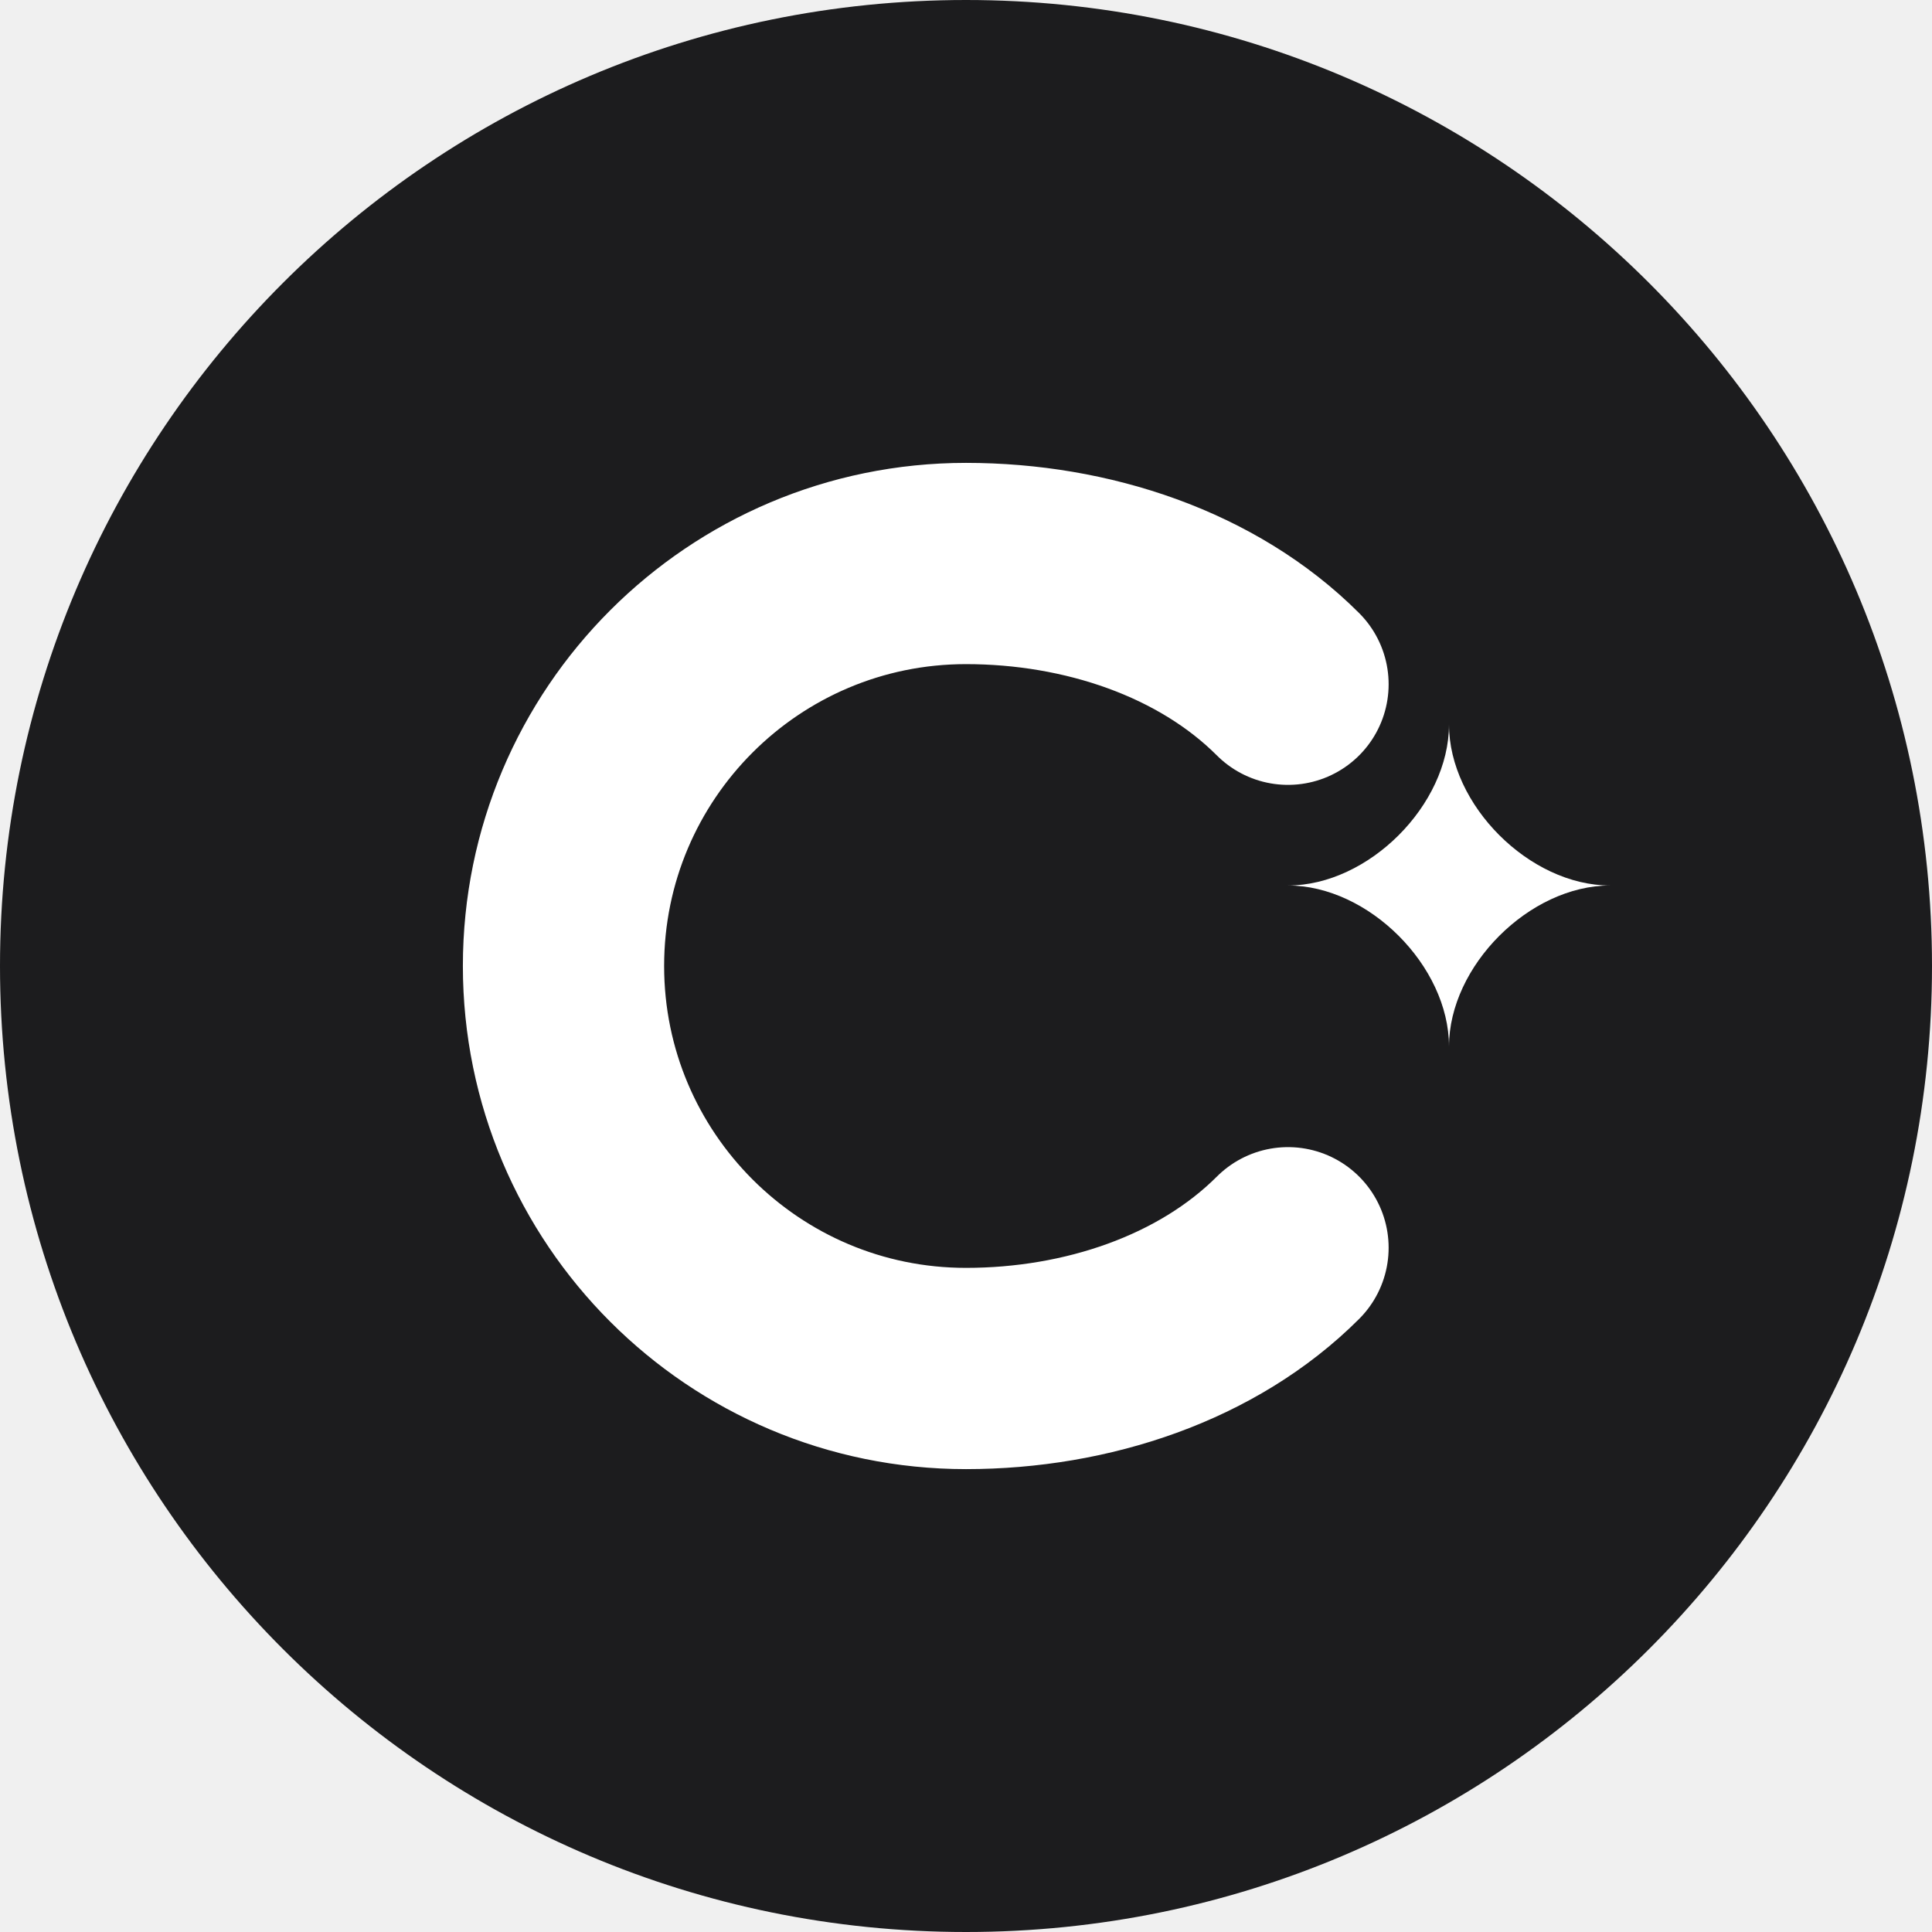
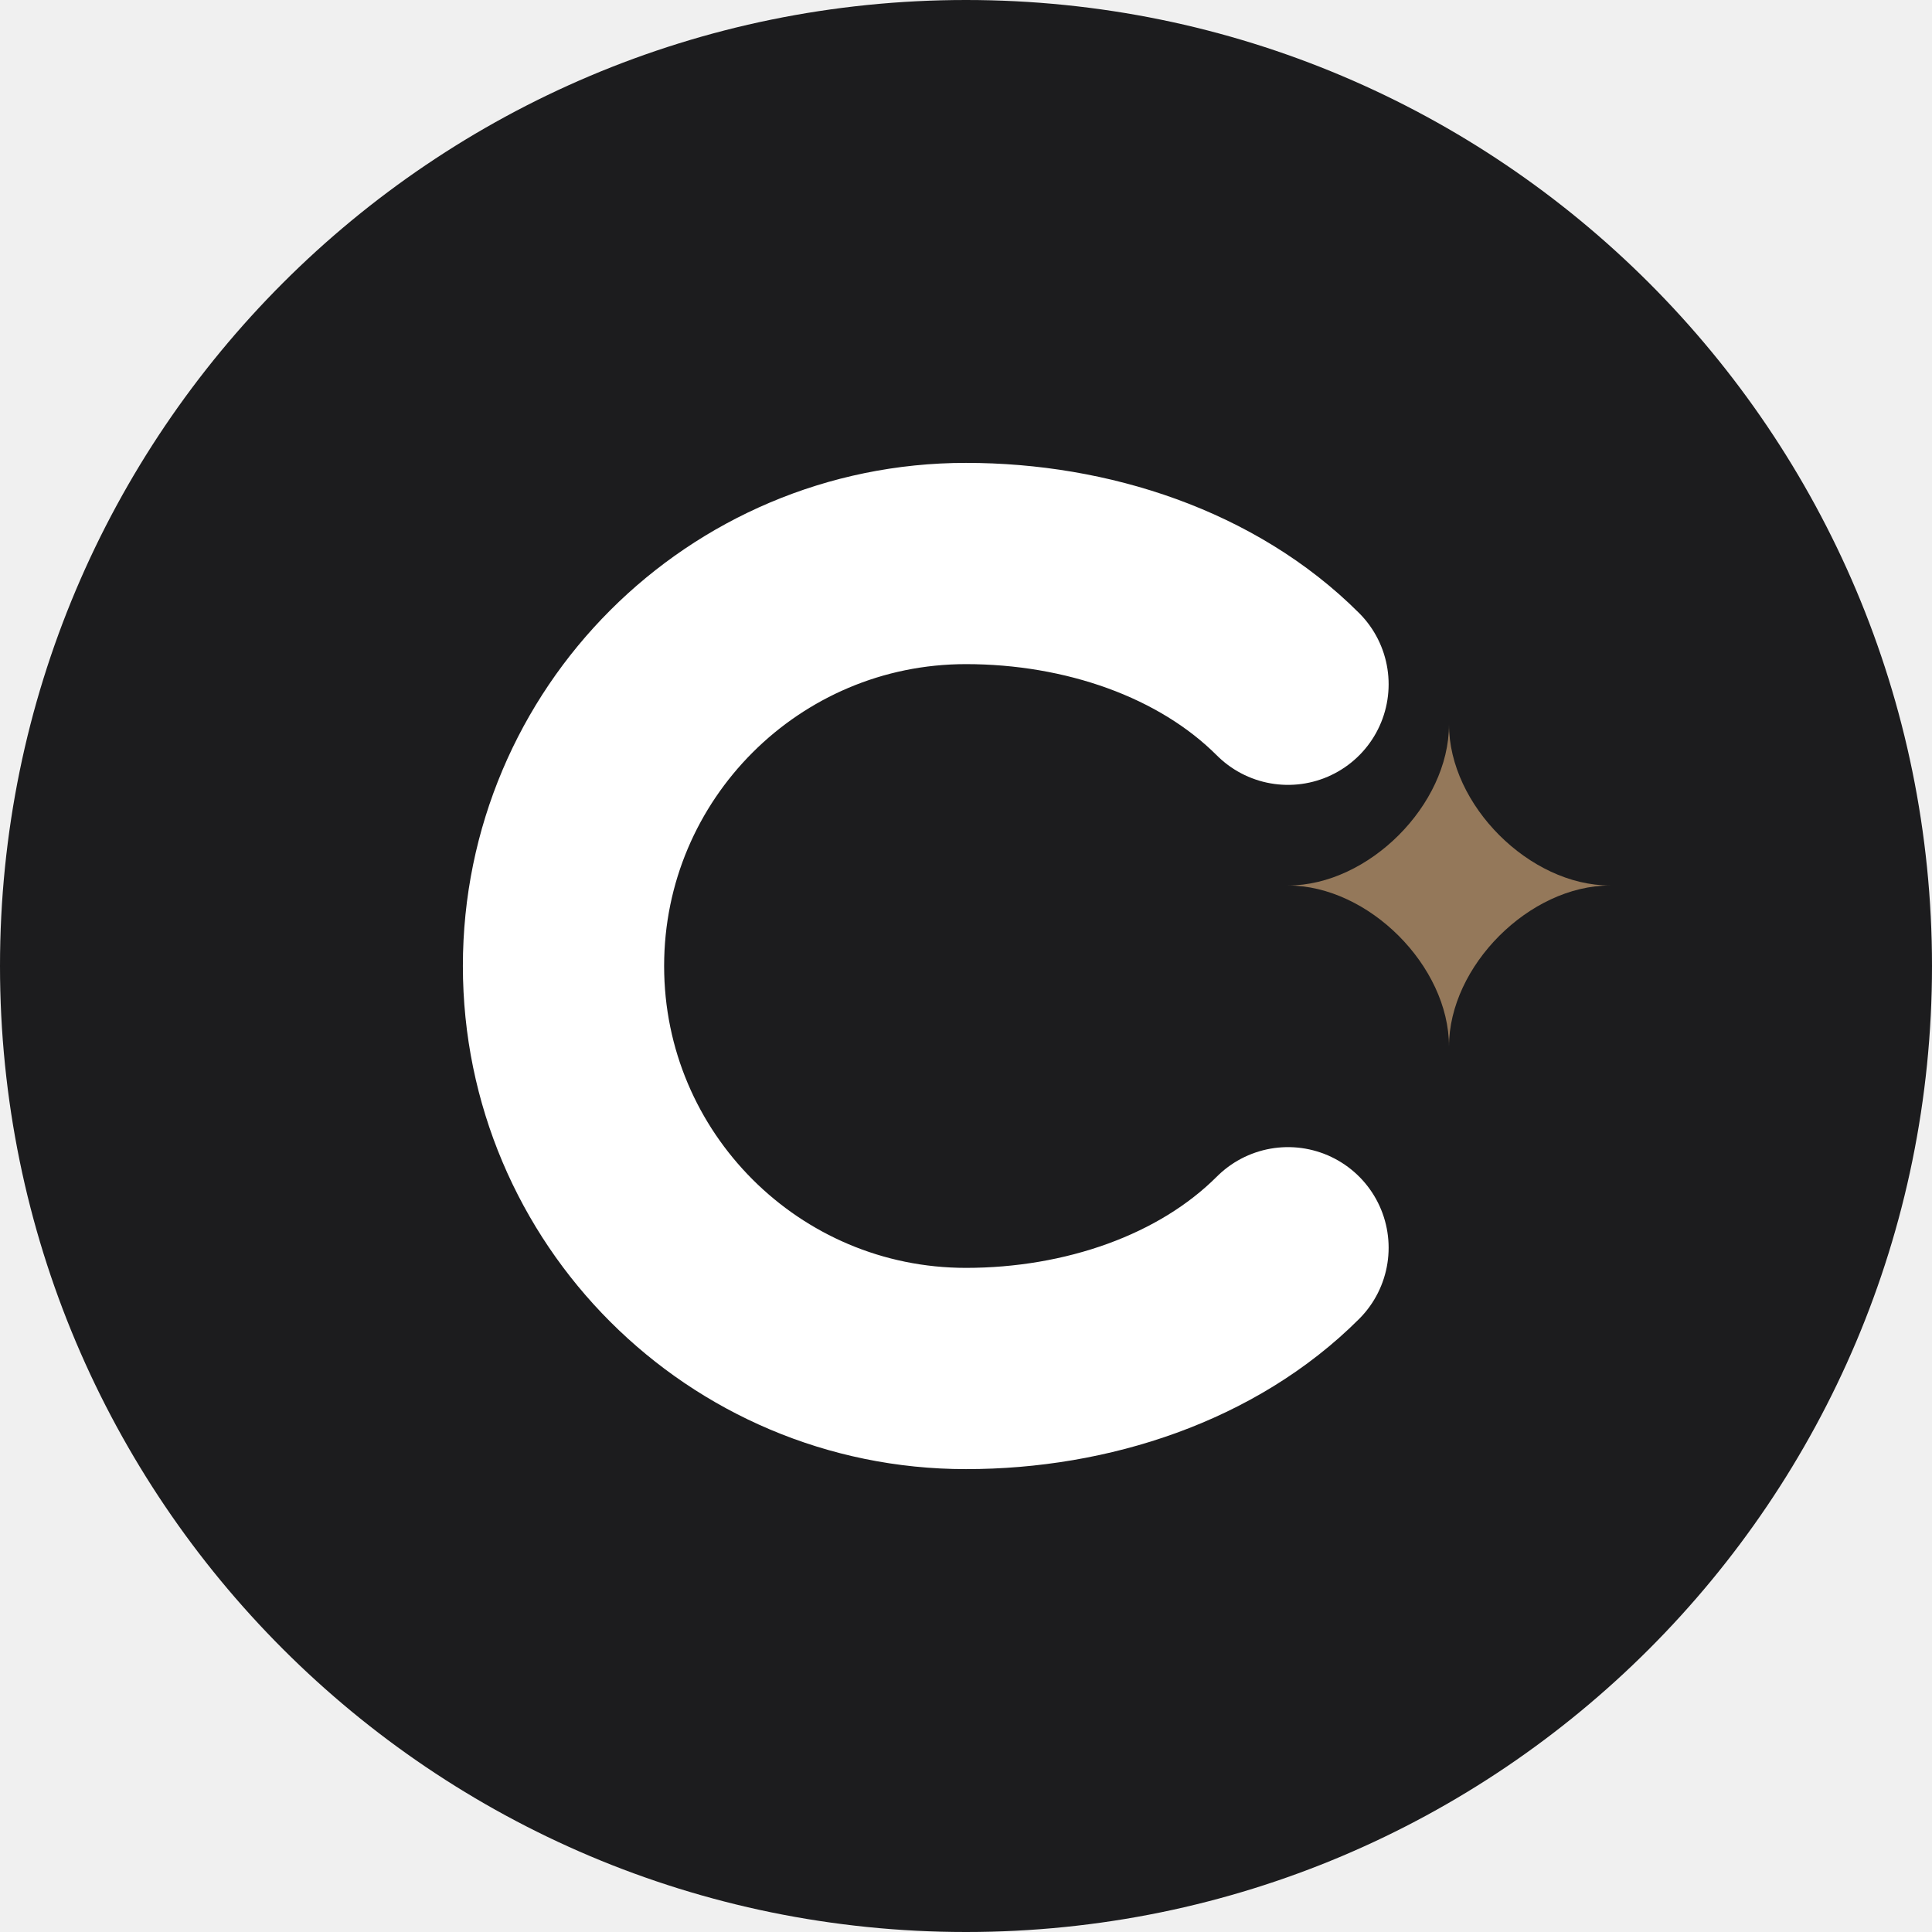
<svg xmlns="http://www.w3.org/2000/svg" viewBox="0 0 24 24" fill="none">
  <rect width="24" height="24" rx="12" fill="#1C1C1E" />
  <path d="M16 8.5C15 7.5 13.5 7 12 7C9.239 7 7 9.239 7 12C7 14.761 9.239 17 12 17C13.5 17 15 16.5 16 15.5" stroke="white" stroke-width="2.5" stroke-linecap="round" />
-   <path d="M18 9C18 10 19 11 20 11C19 11 18 12 18 13C18 12 17 11 16 11C17 11 18 10 18 9Z" fill="white" />
+   <path d="M18 9C18 10 19 11 20 11C19 11 18 12 18 13C18 12 17 11 16 11C17 11 18 10 18 9Z" fill="#94785A" />
</svg>
